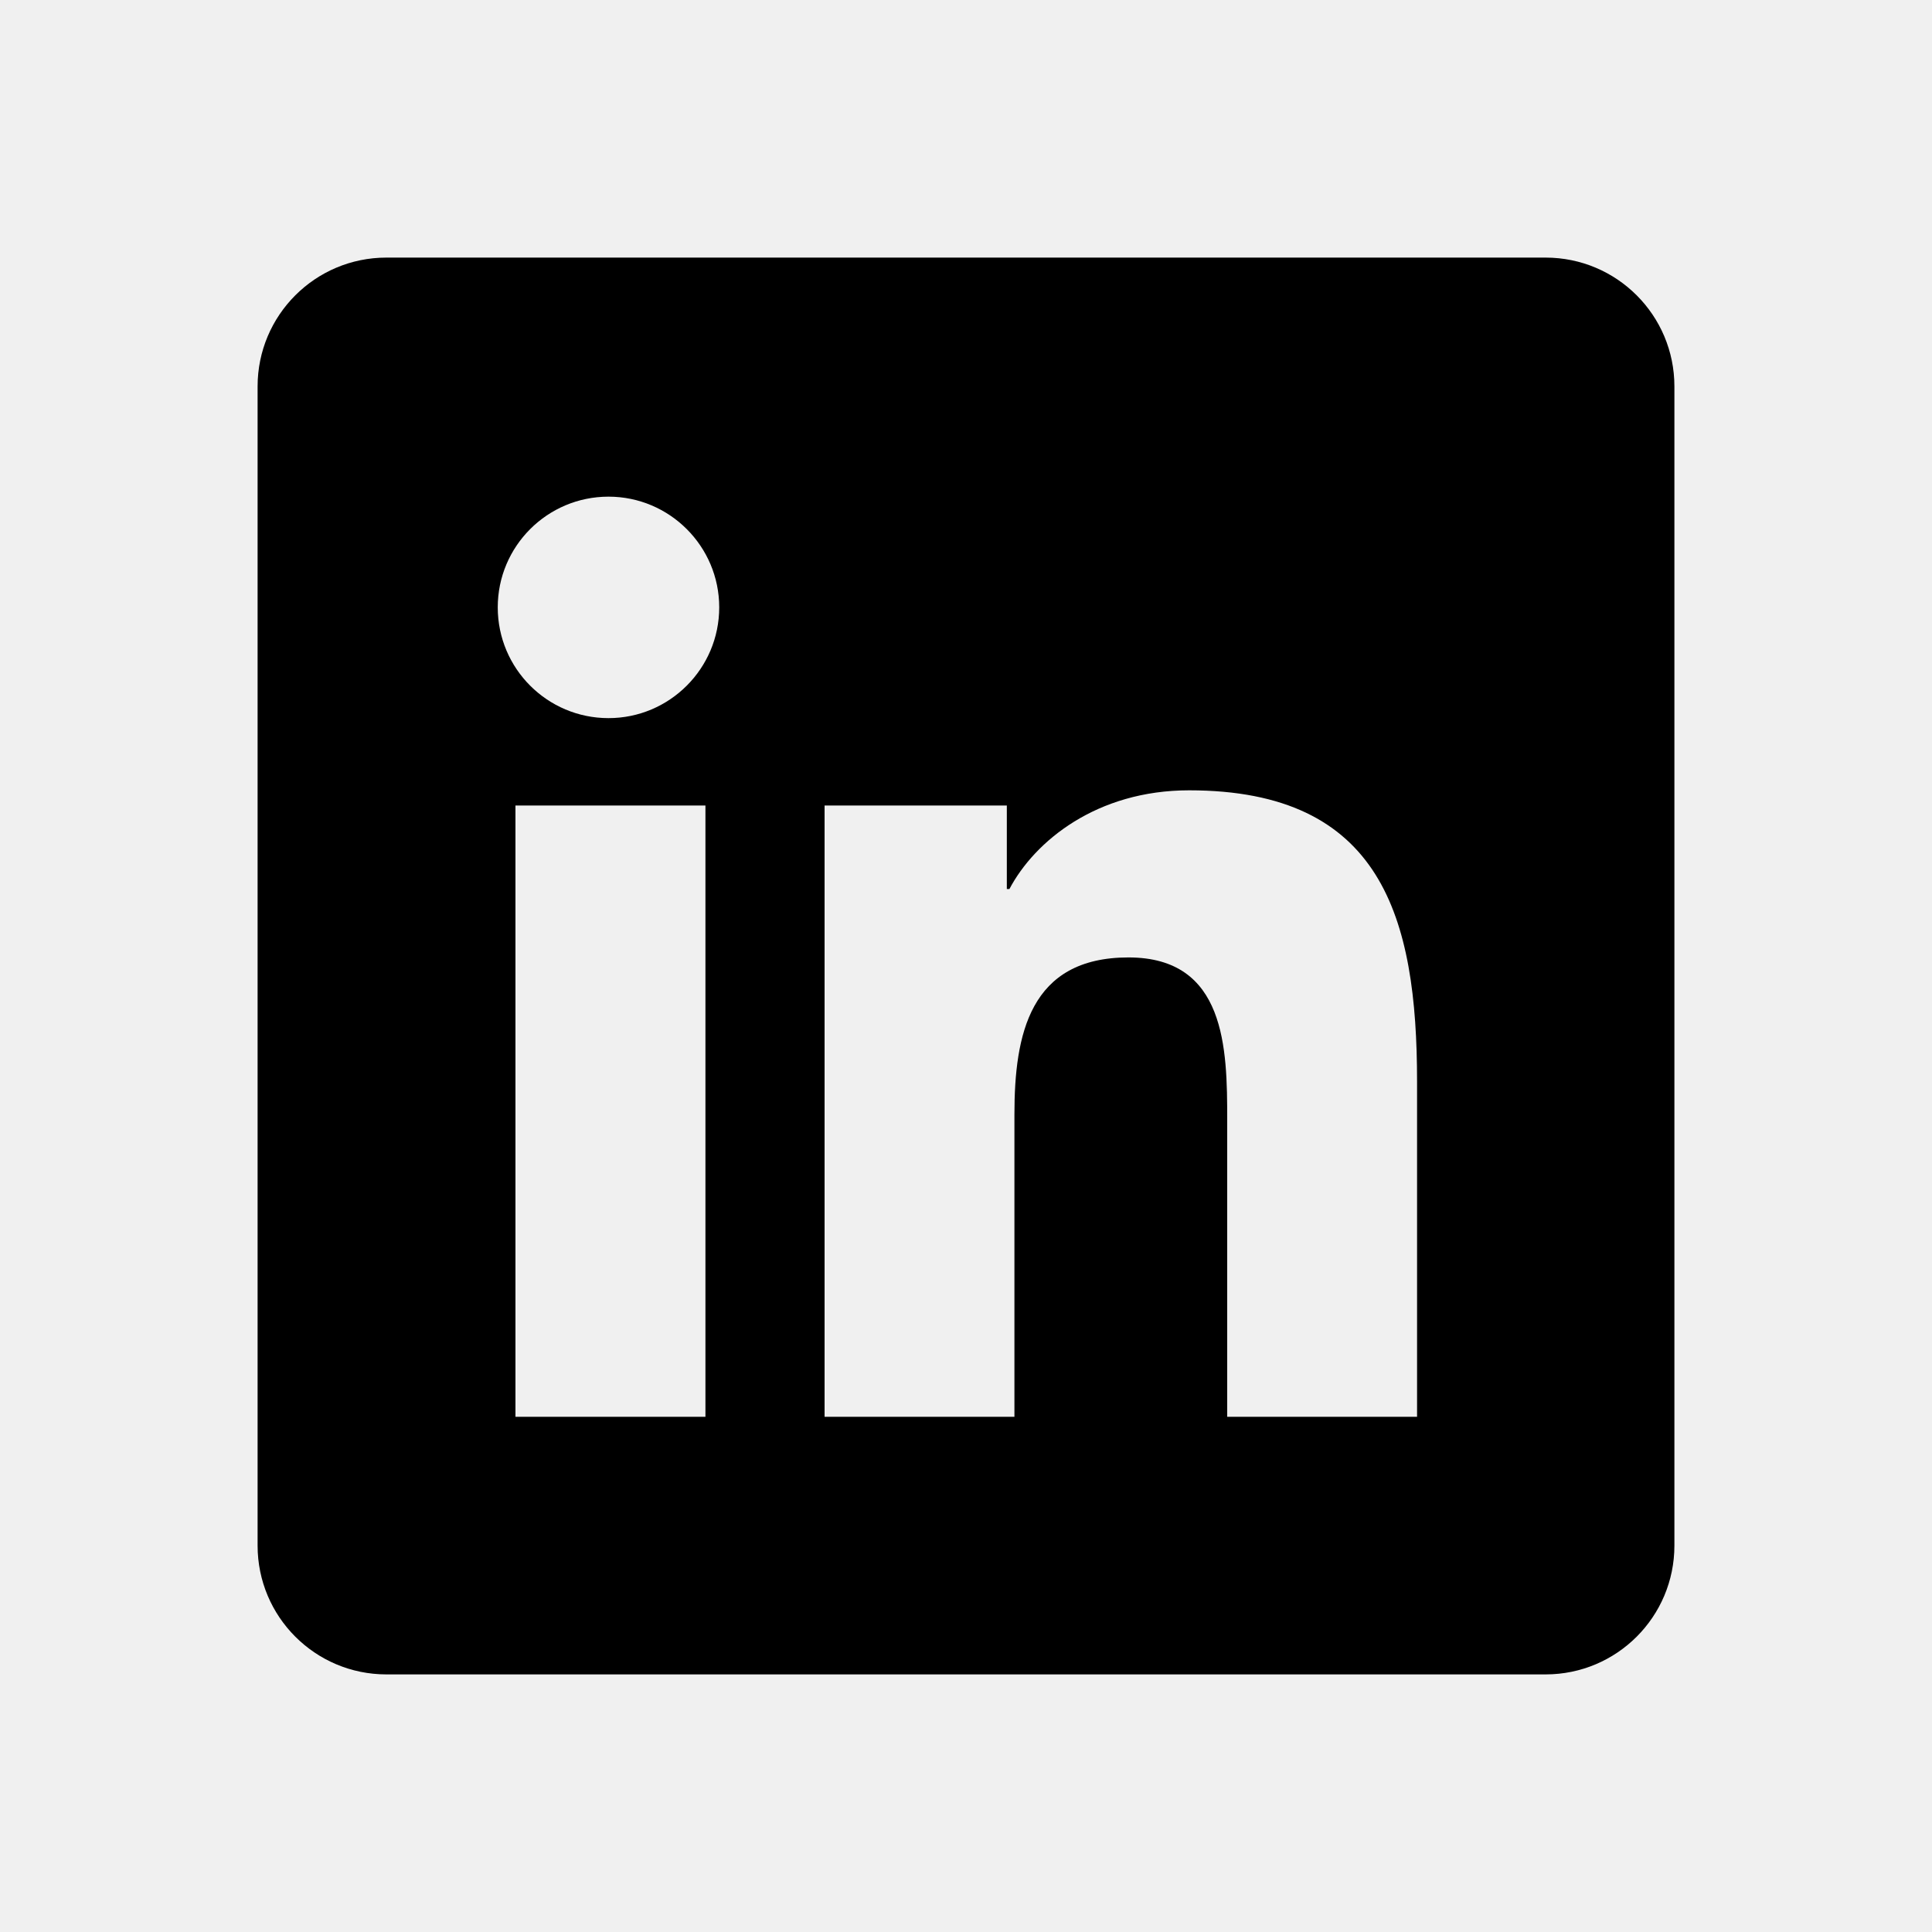
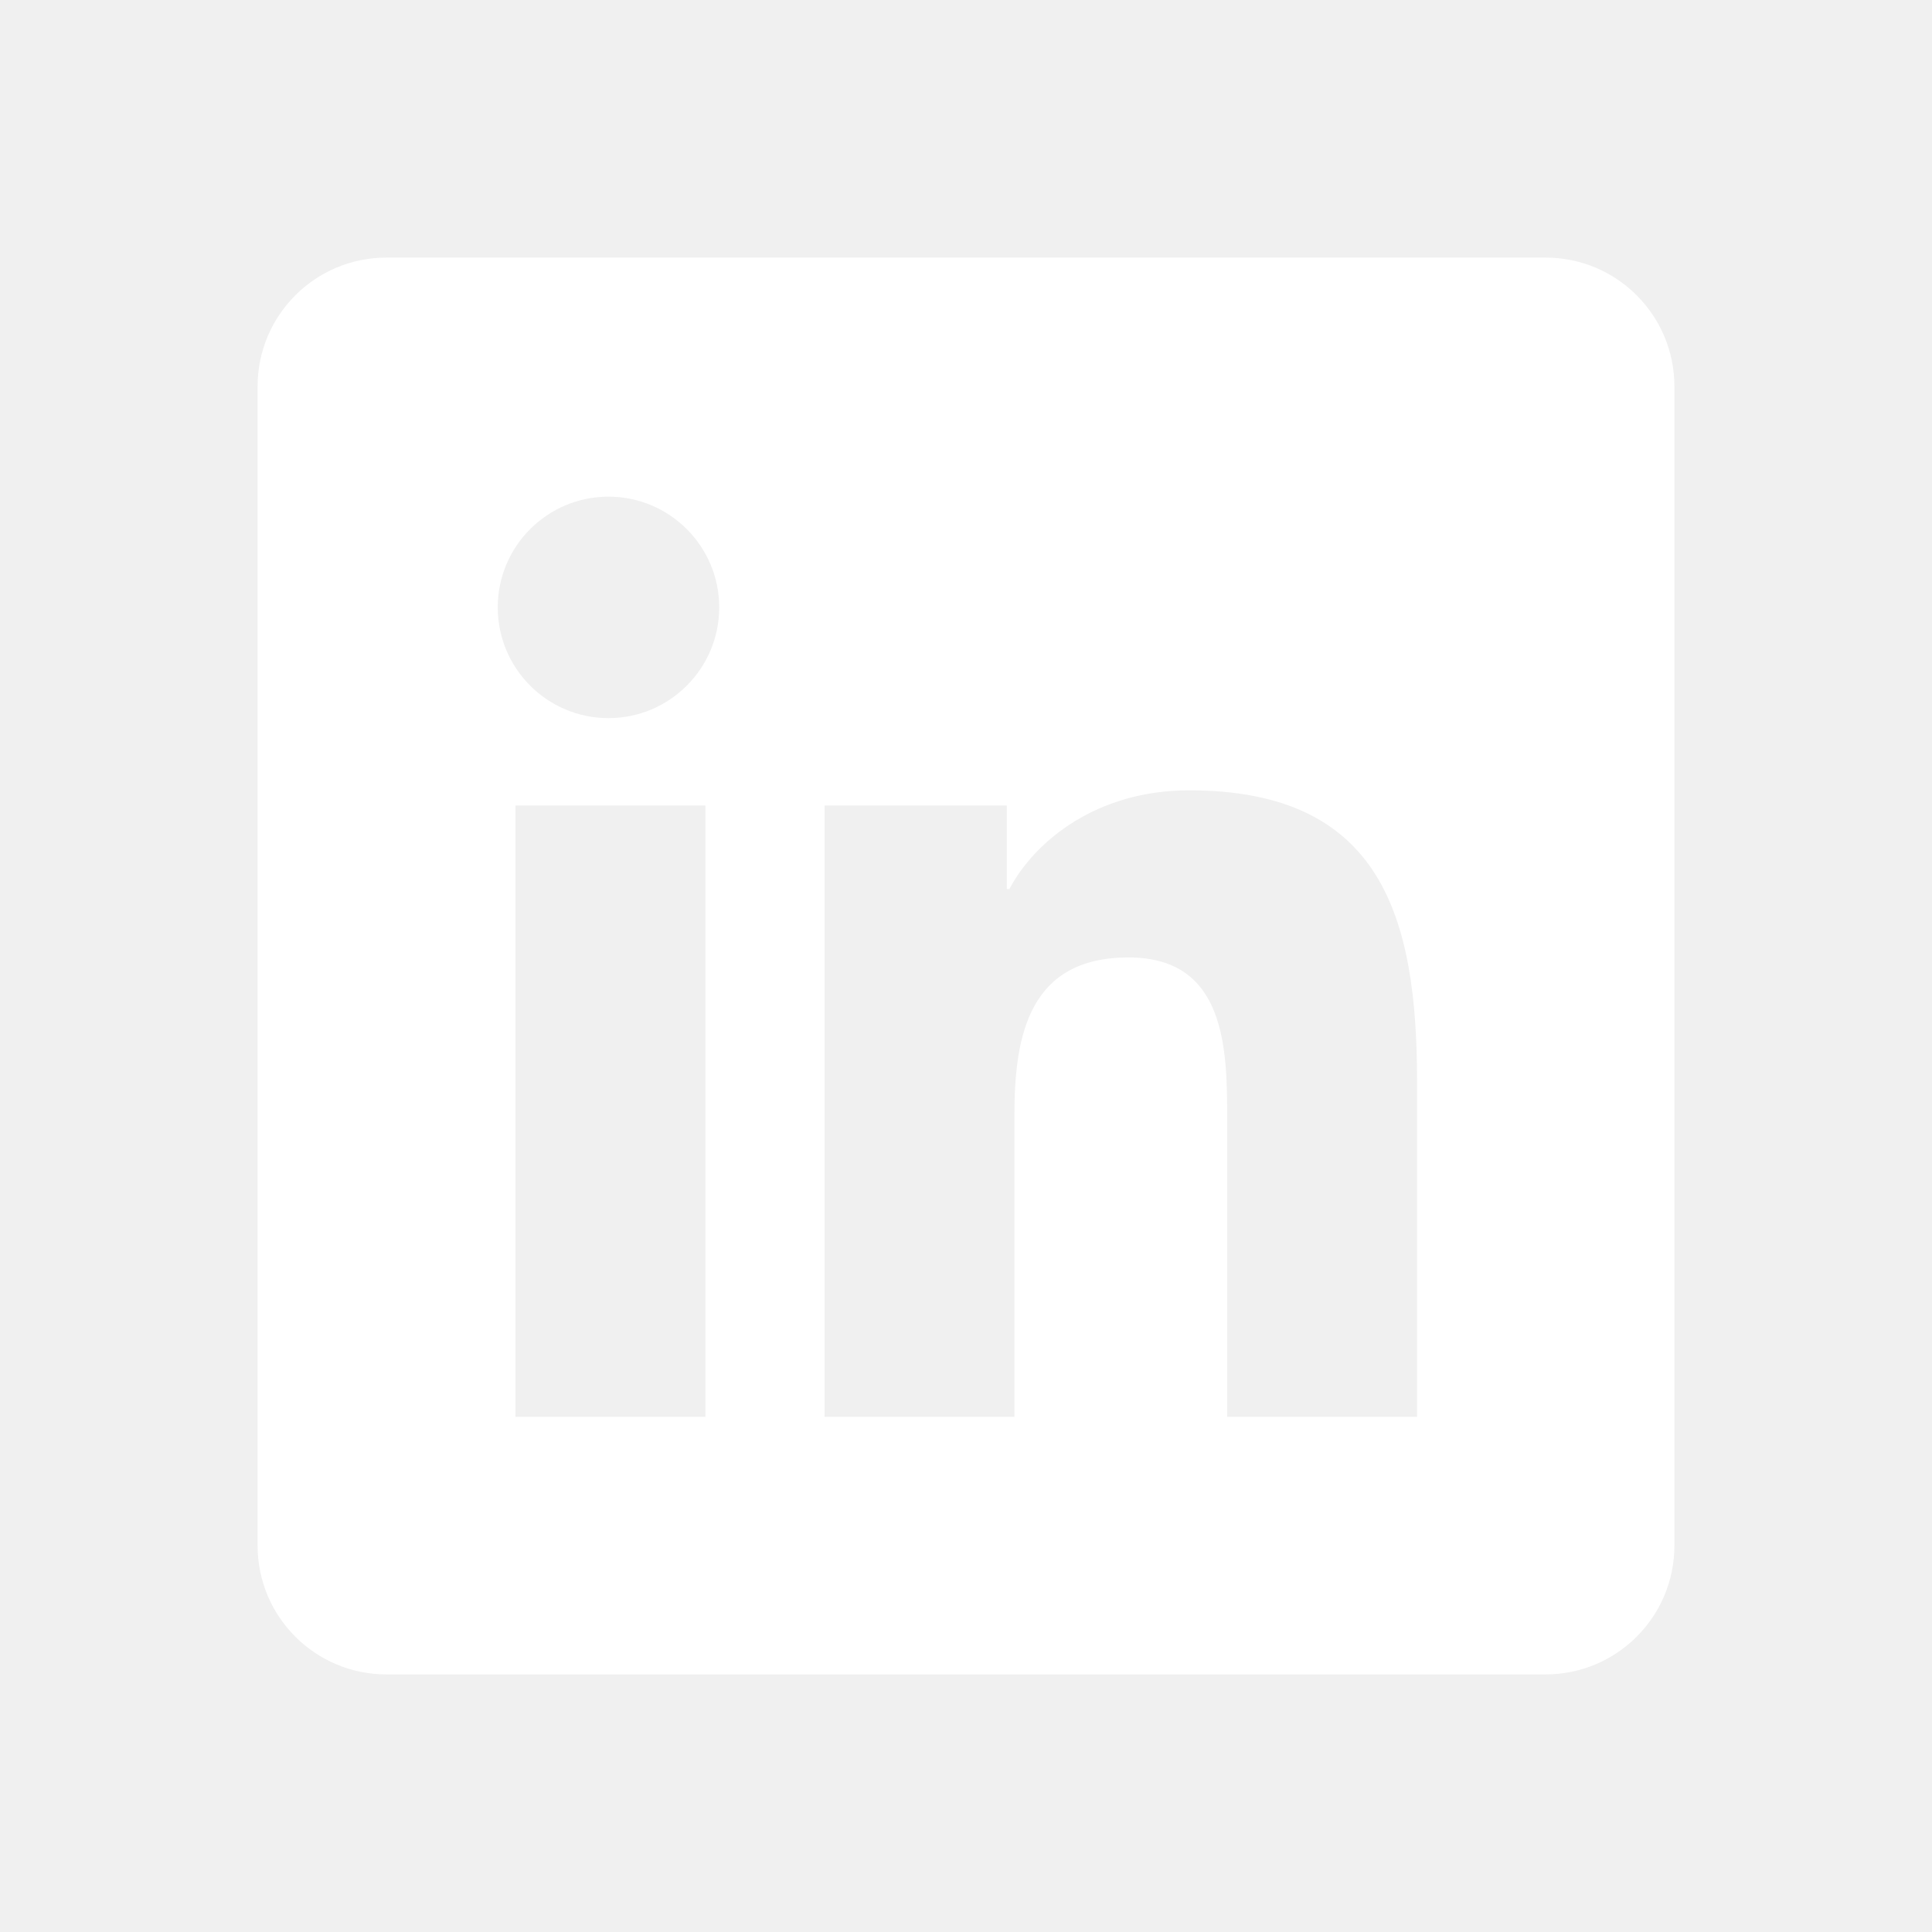
- <svg xmlns="http://www.w3.org/2000/svg" viewBox="0 0 30 30" width="30px" height="30px">
+ <svg xmlns="http://www.w3.org/2000/svg" fill="#FFFFFF" viewBox="0 0 30 30" width="30px" height="30px">
  <path d="M24,4H6C4.895,4,4,4.895,4,6v18c0,1.105,0.895,2,2,2h18c1.105,0,2-0.895,2-2V6C26,4.895,25.105,4,24,4z M10.954,22h-2.95 v-9.492h2.95V22z M9.449,11.151c-0.951,0-1.72-0.771-1.72-1.72c0-0.949,0.77-1.719,1.72-1.719c0.948,0,1.719,0.771,1.719,1.719 C11.168,10.38,10.397,11.151,9.449,11.151z M22.004,22h-2.948v-4.616c0-1.101-0.02-2.517-1.533-2.517 c-1.535,0-1.771,1.199-1.771,2.437V22h-2.948v-9.492h2.83v1.297h0.04c0.394-0.746,1.356-1.533,2.791-1.533 c2.987,0,3.539,1.966,3.539,4.522V22z" />
</svg>
